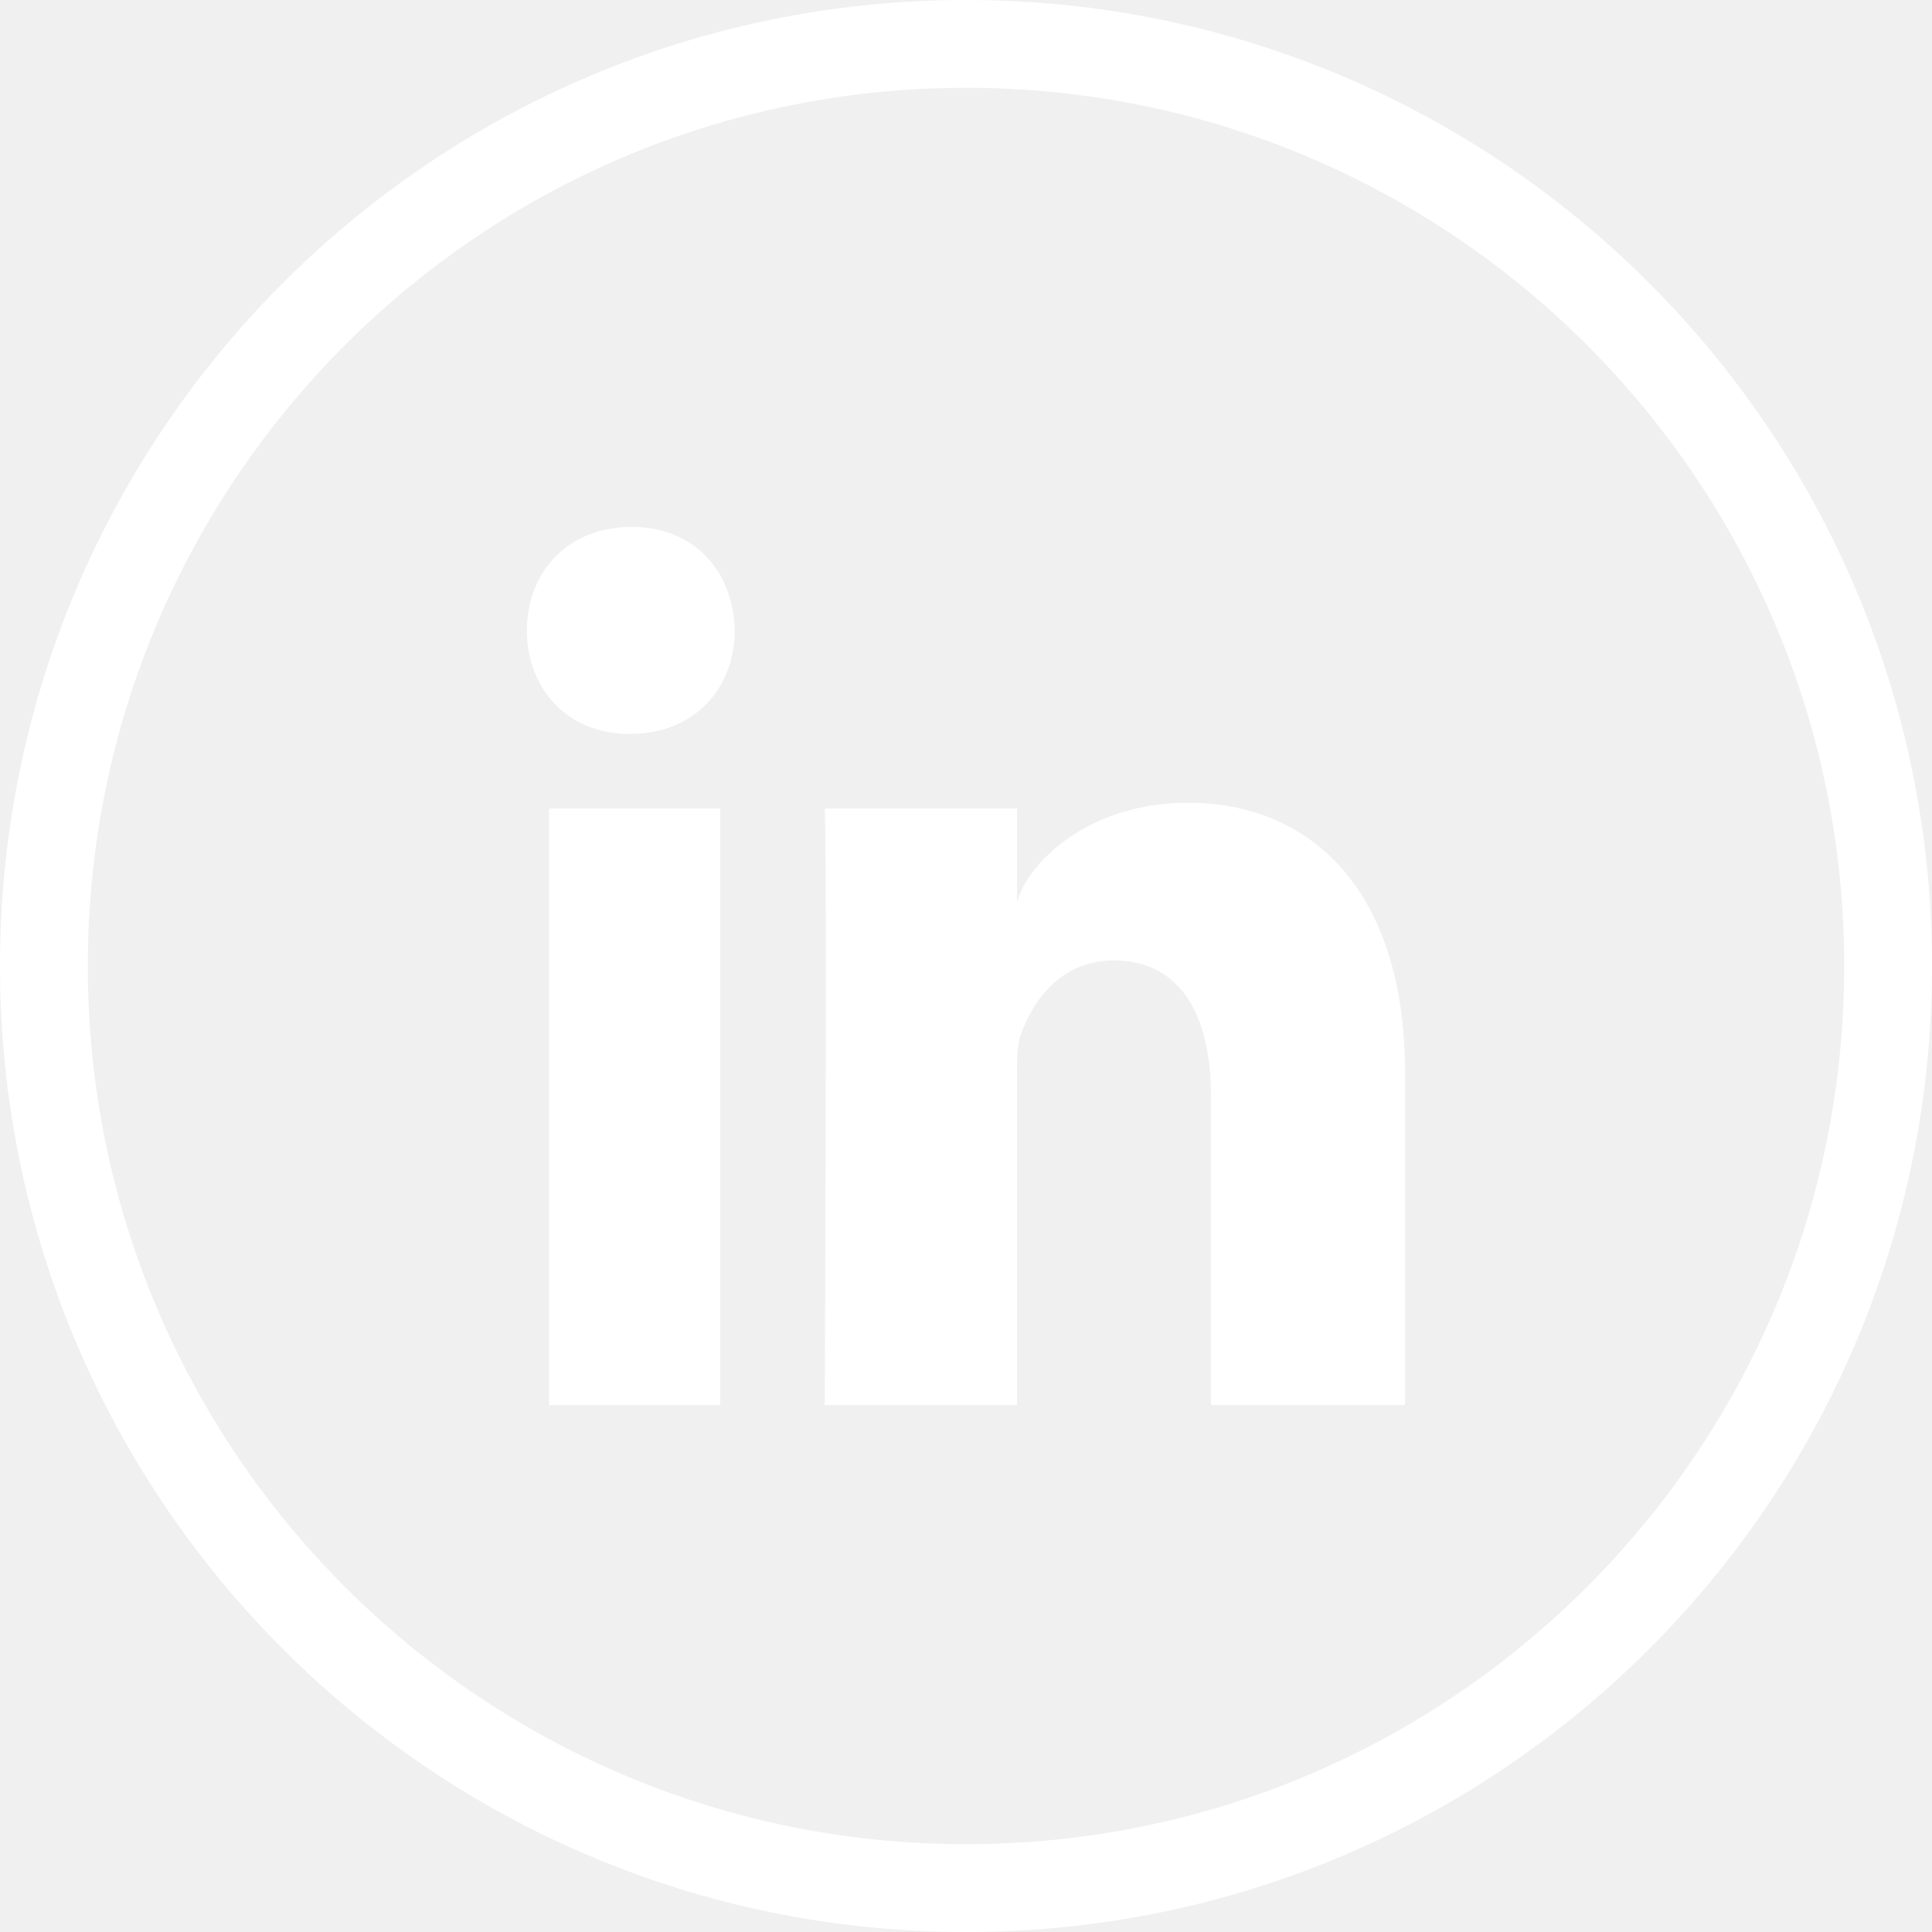
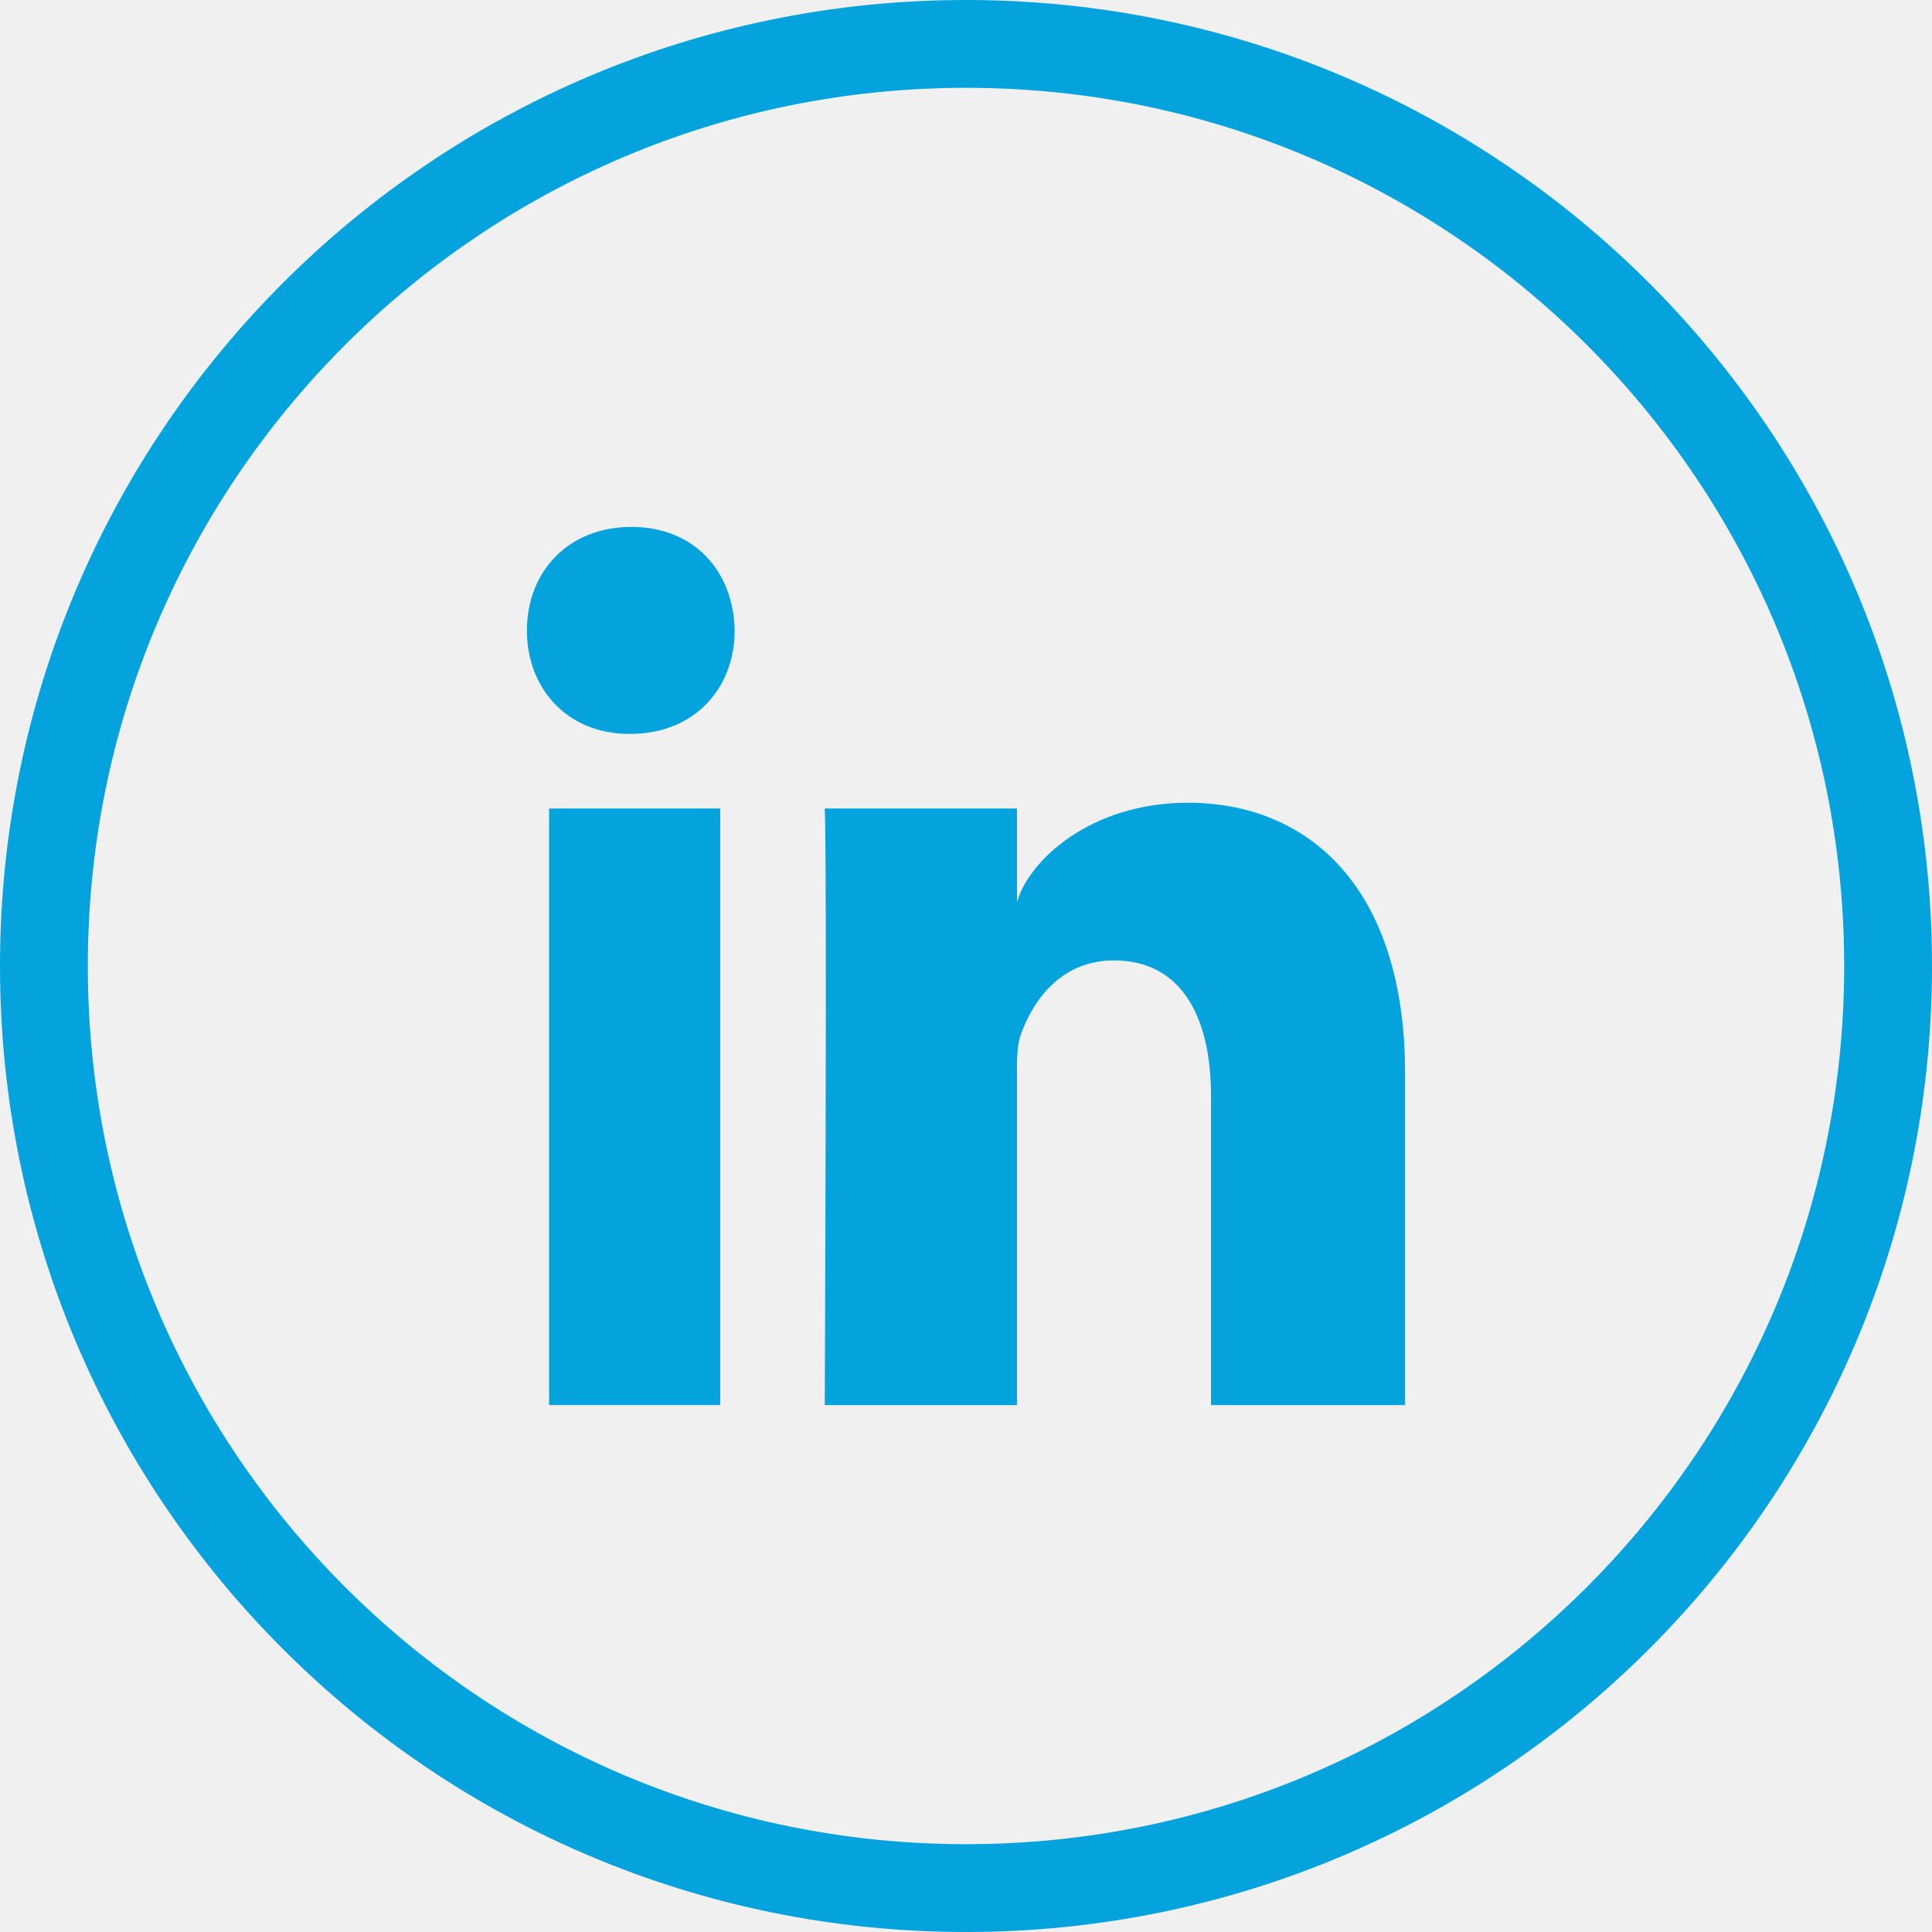
<svg xmlns="http://www.w3.org/2000/svg" width="44" height="44" viewBox="0 0 44 44" fill="none">
-   <circle cx="22" cy="22" r="21" stroke="white" stroke-width="2" />
-   <path fill-rule="evenodd" clip-rule="evenodd" d="M12.505 18.413H16.403V31.999H12.505V18.413ZM14.354 16.714H14.326C12.915 16.714 12 15.675 12 14.36C12 13.018 12.942 12 14.381 12C15.819 12 16.704 13.015 16.732 14.356C16.732 15.671 15.819 16.714 14.354 16.714V16.714ZM32 32H27.58V24.968C27.58 23.128 26.888 21.873 25.368 21.873C24.205 21.873 23.558 22.72 23.257 23.538C23.144 23.83 23.162 24.238 23.162 24.648V32H18.783C18.783 32 18.839 19.545 18.783 18.413H23.162V20.545C23.421 19.613 24.82 18.282 27.053 18.282C29.823 18.282 32 20.238 32 24.445V32V32Z" fill="white" />
+   <circle cx="22" cy="22" r="21" stroke="#04A3DD" stroke-width="2" />
+   <path fill-rule="evenodd" clip-rule="evenodd" d="M12.505 18.413H16.403V31.999H12.505V18.413ZM14.354 16.714H14.326C12.915 16.714 12 15.675 12 14.36C12 13.018 12.942 12 14.381 12C15.819 12 16.704 13.015 16.732 14.356C16.732 15.671 15.819 16.714 14.354 16.714V16.714ZM32 32H27.58V24.968C27.58 23.128 26.888 21.873 25.368 21.873C24.205 21.873 23.558 22.72 23.257 23.538C23.144 23.83 23.162 24.238 23.162 24.648V32H18.783C18.783 32 18.839 19.545 18.783 18.413H23.162V20.545C23.421 19.613 24.82 18.282 27.053 18.282C29.823 18.282 32 20.238 32 24.445V32V32Z" fill="#04A3DD" />
</svg>
